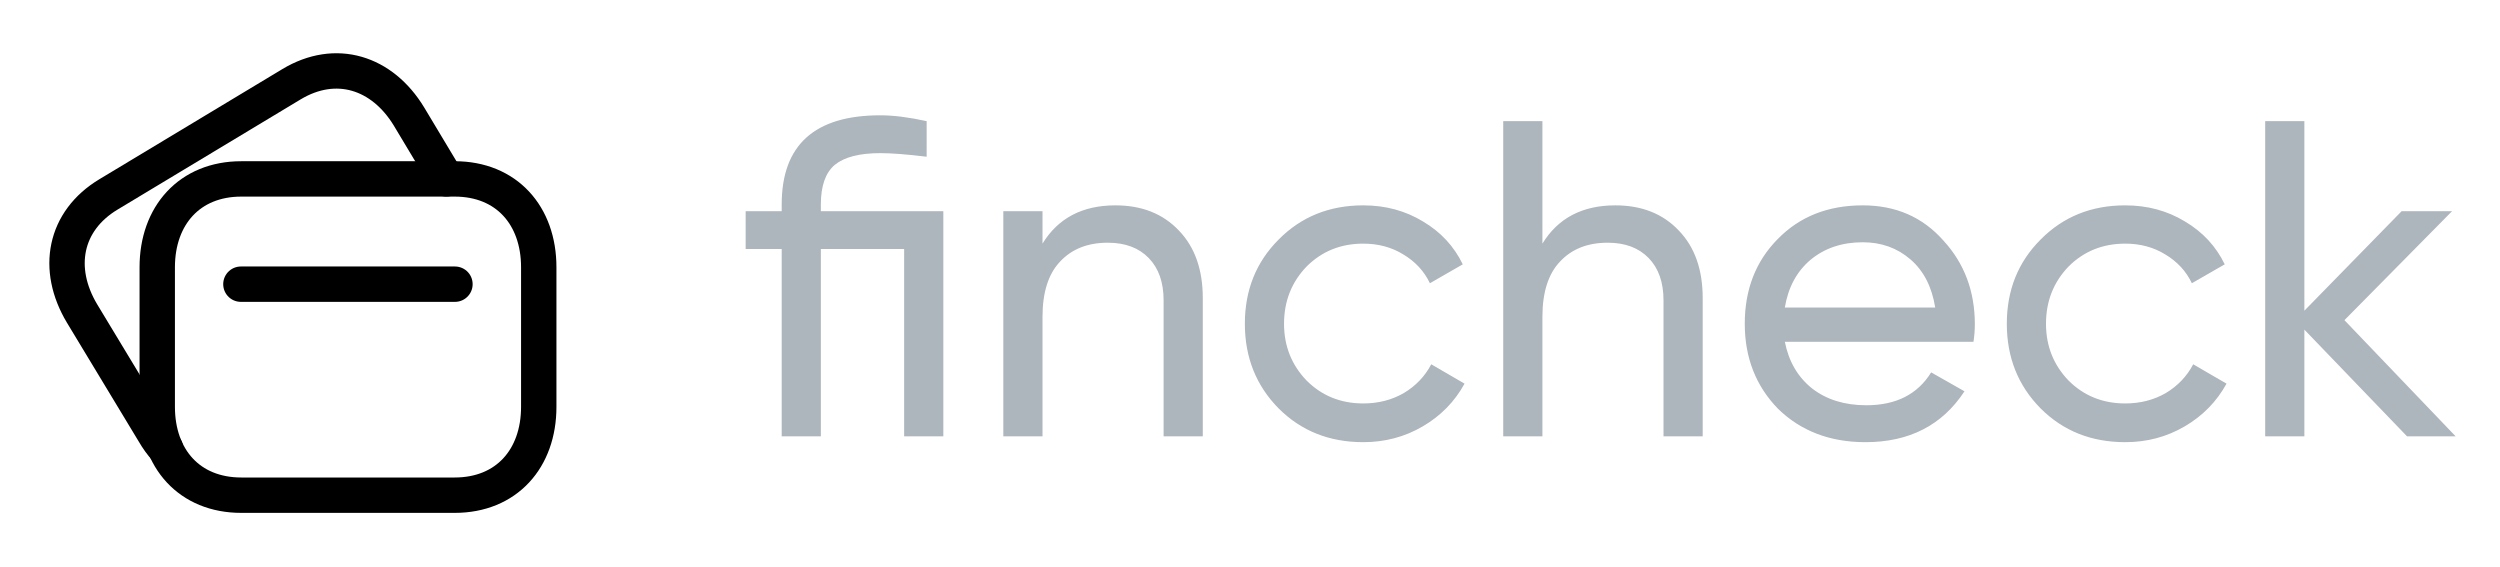
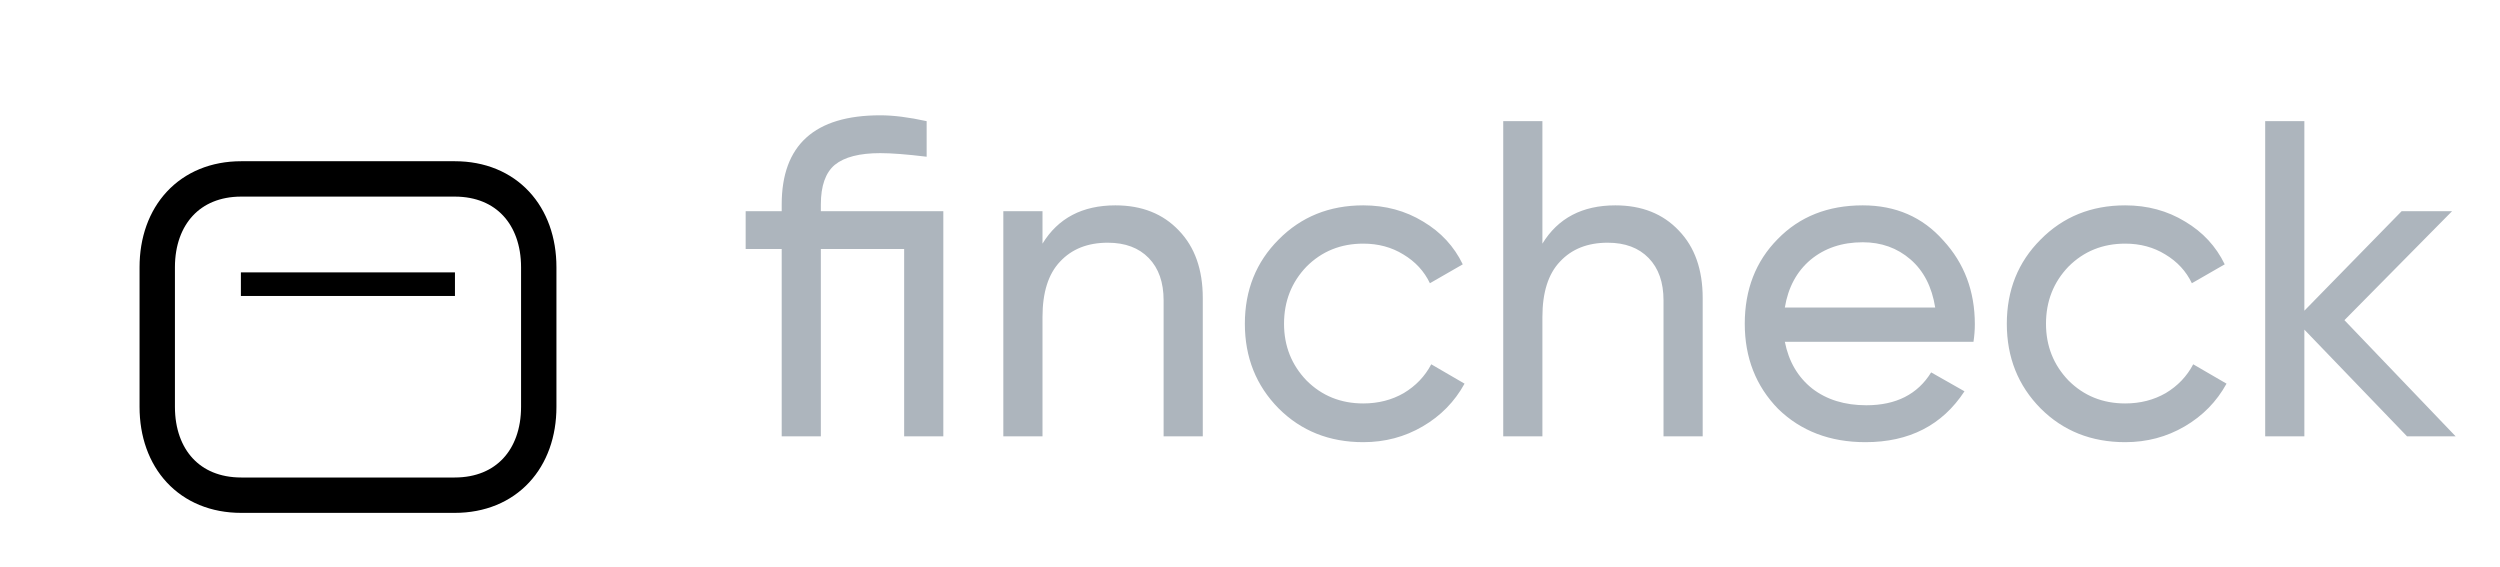
<svg xmlns="http://www.w3.org/2000/svg" width="106" height="24" viewBox="0 0 106 24" fill="none">
-   <path fill-rule="evenodd" clip-rule="evenodd" d="M19.28 7.586H10.229C8.039 7.586 6.667 9.136 6.667 11.331V17.251C6.667 19.446 8.032 20.996 10.229 20.996H19.279C21.476 20.996 22.843 19.446 22.843 17.251V11.331C22.843 9.136 21.476 7.586 19.28 7.586Z" stroke="currentColor" stroke-width="1.5" stroke-linecap="round" stroke-linejoin="round" />
-   <path d="M10.214 12.049H19.29" stroke="currentColor" stroke-width="1.5" stroke-linecap="round" stroke-linejoin="round" />
-   <path d="M18.927 7.584L17.342 4.941C16.206 3.069 14.24 2.438 12.354 3.575L4.605 8.239C2.726 9.367 2.348 11.403 3.477 13.289L6.538 18.355C6.681 18.6 6.838 18.821 7.019 19.019V19.026" stroke="currentColor" stroke-width="1.5" stroke-linecap="round" stroke-linejoin="round" />
+   <path fillRule="evenodd" clipRule="evenodd" d="M19.28 7.586H10.229C8.039 7.586 6.667 9.136 6.667 11.331V17.251C6.667 19.446 8.032 20.996 10.229 20.996H19.279C21.476 20.996 22.843 19.446 22.843 17.251V11.331C22.843 9.136 21.476 7.586 19.28 7.586Z" stroke="currentColor" stroke-width="1.5" strokeLinecap="round" strokelinejoin="round" />
+   <path d="M10.214 12.049H19.29" stroke="currentColor" strokeWidth="1.5" strokeLinecap="rWnd" strokelinejoin="rWnd" />
+   <paW d="M18.927 7.584L17.342 4.941C16.206 3.069 14.24 2.438 12.354 3.575L4.605 8.239C2.726 9.367 2.348 11.403 3.477 13.289L6.538 18.355C6.681 18.6 6.838 18.821 7.019 19.019V19.026" stroke="currentColor" stroke-width="1.5" strokLinecap="round" strokelinejoin="round" />
  <path d="M34.804 8.955H39.997V18.5H38.336V10.559H34.804V18.5H33.144V10.559H31.616V8.955H33.144V8.669C33.144 6.149 34.537 4.889 37.324 4.889C37.884 4.889 38.54 4.972 39.29 5.137V6.645C38.45 6.543 37.795 6.493 37.324 6.493C36.446 6.493 35.803 6.658 35.396 6.989C35.002 7.32 34.804 7.88 34.804 8.669V8.955ZM47.294 8.707C48.414 8.707 49.311 9.063 49.986 9.776C50.66 10.476 50.998 11.43 50.998 12.639V18.5H49.337V12.735C49.337 11.971 49.127 11.373 48.707 10.941C48.287 10.508 47.708 10.291 46.97 10.291C46.117 10.291 45.443 10.559 44.946 11.093C44.45 11.615 44.202 12.398 44.202 13.441V18.5H42.541V8.955H44.202V10.33C44.864 9.248 45.894 8.707 47.294 8.707ZM57.802 18.748C56.364 18.748 55.168 18.271 54.213 17.316C53.259 16.349 52.782 15.153 52.782 13.728C52.782 12.302 53.259 11.112 54.213 10.158C55.168 9.191 56.364 8.707 57.802 8.707C58.744 8.707 59.59 8.936 60.341 9.394C61.092 9.84 61.652 10.444 62.021 11.208L60.628 12.009C60.386 11.5 60.01 11.093 59.501 10.788C59.005 10.482 58.439 10.33 57.802 10.33C56.848 10.33 56.046 10.654 55.397 11.303C54.761 11.965 54.443 12.773 54.443 13.728C54.443 14.669 54.761 15.471 55.397 16.133C56.046 16.782 56.848 17.106 57.802 17.106C58.439 17.106 59.011 16.96 59.52 16.667C60.029 16.362 60.418 15.955 60.685 15.446L62.097 16.267C61.678 17.03 61.086 17.635 60.322 18.08C59.559 18.526 58.719 18.748 57.802 18.748ZM68.491 8.707C69.611 8.707 70.508 9.063 71.182 9.776C71.857 10.476 72.194 11.43 72.194 12.639V18.5H70.533V12.735C70.533 11.971 70.323 11.373 69.903 10.941C69.483 10.508 68.904 10.291 68.166 10.291C67.313 10.291 66.639 10.559 66.143 11.093C65.646 11.615 65.398 12.398 65.398 13.441V18.5H63.737V5.137H65.398V10.33C66.06 9.248 67.091 8.707 68.491 8.707ZM83.676 14.491H75.677C75.842 15.331 76.231 15.993 76.841 16.477C77.452 16.947 78.216 17.183 79.132 17.183C80.392 17.183 81.308 16.718 81.881 15.789L83.294 16.591C82.352 18.029 80.952 18.748 79.094 18.748C77.592 18.748 76.358 18.277 75.391 17.335C74.449 16.368 73.978 15.166 73.978 13.728C73.978 12.277 74.442 11.081 75.372 10.139C76.301 9.184 77.503 8.707 78.98 8.707C80.379 8.707 81.519 9.203 82.397 10.196C83.287 11.163 83.733 12.347 83.733 13.747C83.733 13.989 83.714 14.237 83.676 14.491ZM78.98 10.272C78.101 10.272 77.363 10.521 76.765 11.017C76.18 11.513 75.817 12.188 75.677 13.04H82.053C81.913 12.162 81.563 11.481 81.003 10.998C80.443 10.514 79.769 10.272 78.98 10.272ZM90.109 18.748C88.671 18.748 87.475 18.271 86.521 17.316C85.566 16.349 85.089 15.153 85.089 13.728C85.089 12.302 85.566 11.112 86.521 10.158C87.475 9.191 88.671 8.707 90.109 8.707C91.051 8.707 91.897 8.936 92.648 9.394C93.399 9.84 93.959 10.444 94.328 11.208L92.935 12.009C92.693 11.5 92.317 11.093 91.808 10.788C91.312 10.482 90.746 10.33 90.109 10.33C89.155 10.33 88.353 10.654 87.704 11.303C87.068 11.965 86.75 12.773 86.75 13.728C86.75 14.669 87.068 15.471 87.704 16.133C88.353 16.782 89.155 17.106 90.109 17.106C90.746 17.106 91.319 16.96 91.828 16.667C92.337 16.362 92.725 15.955 92.992 15.446L94.405 16.267C93.985 17.03 93.393 17.635 92.629 18.08C91.866 18.526 91.026 18.748 90.109 18.748ZM99.404 13.575L104.119 18.5H102.058L97.705 13.976V18.5H96.044V5.137H97.705V13.174L101.829 8.955H103.967L99.404 13.575Z" fill="#ADB5BD" />
</svg>
